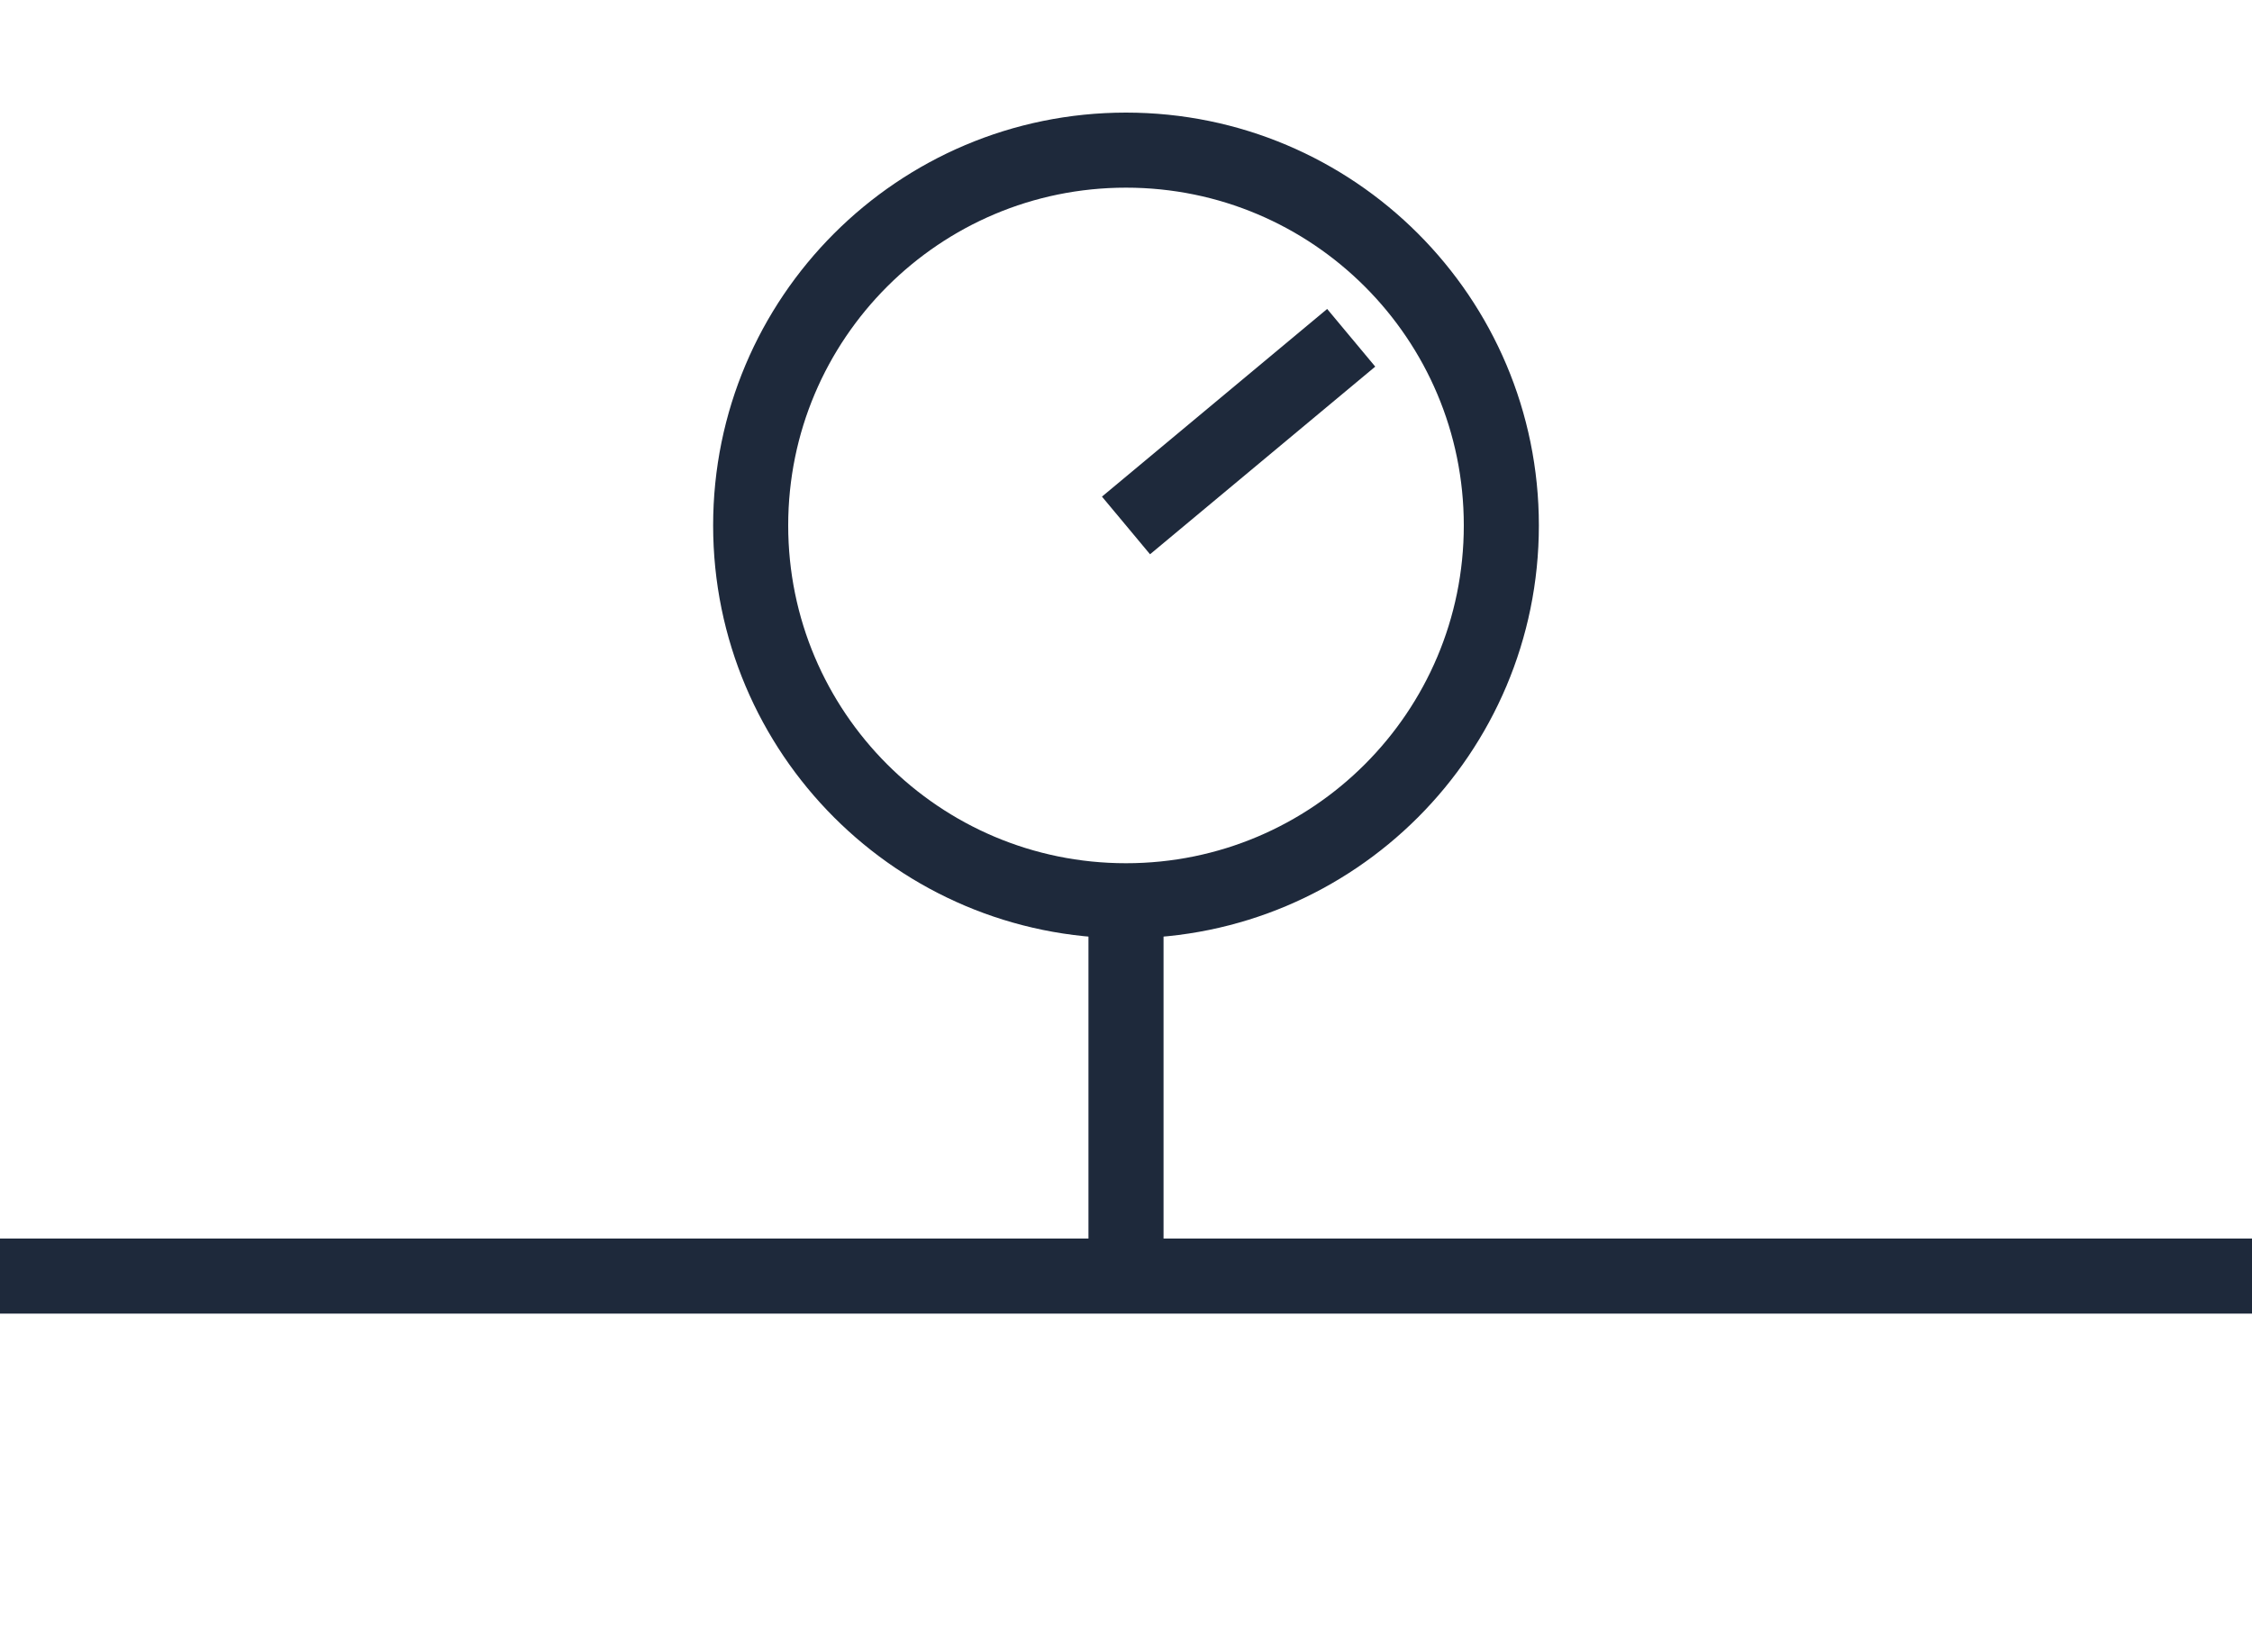
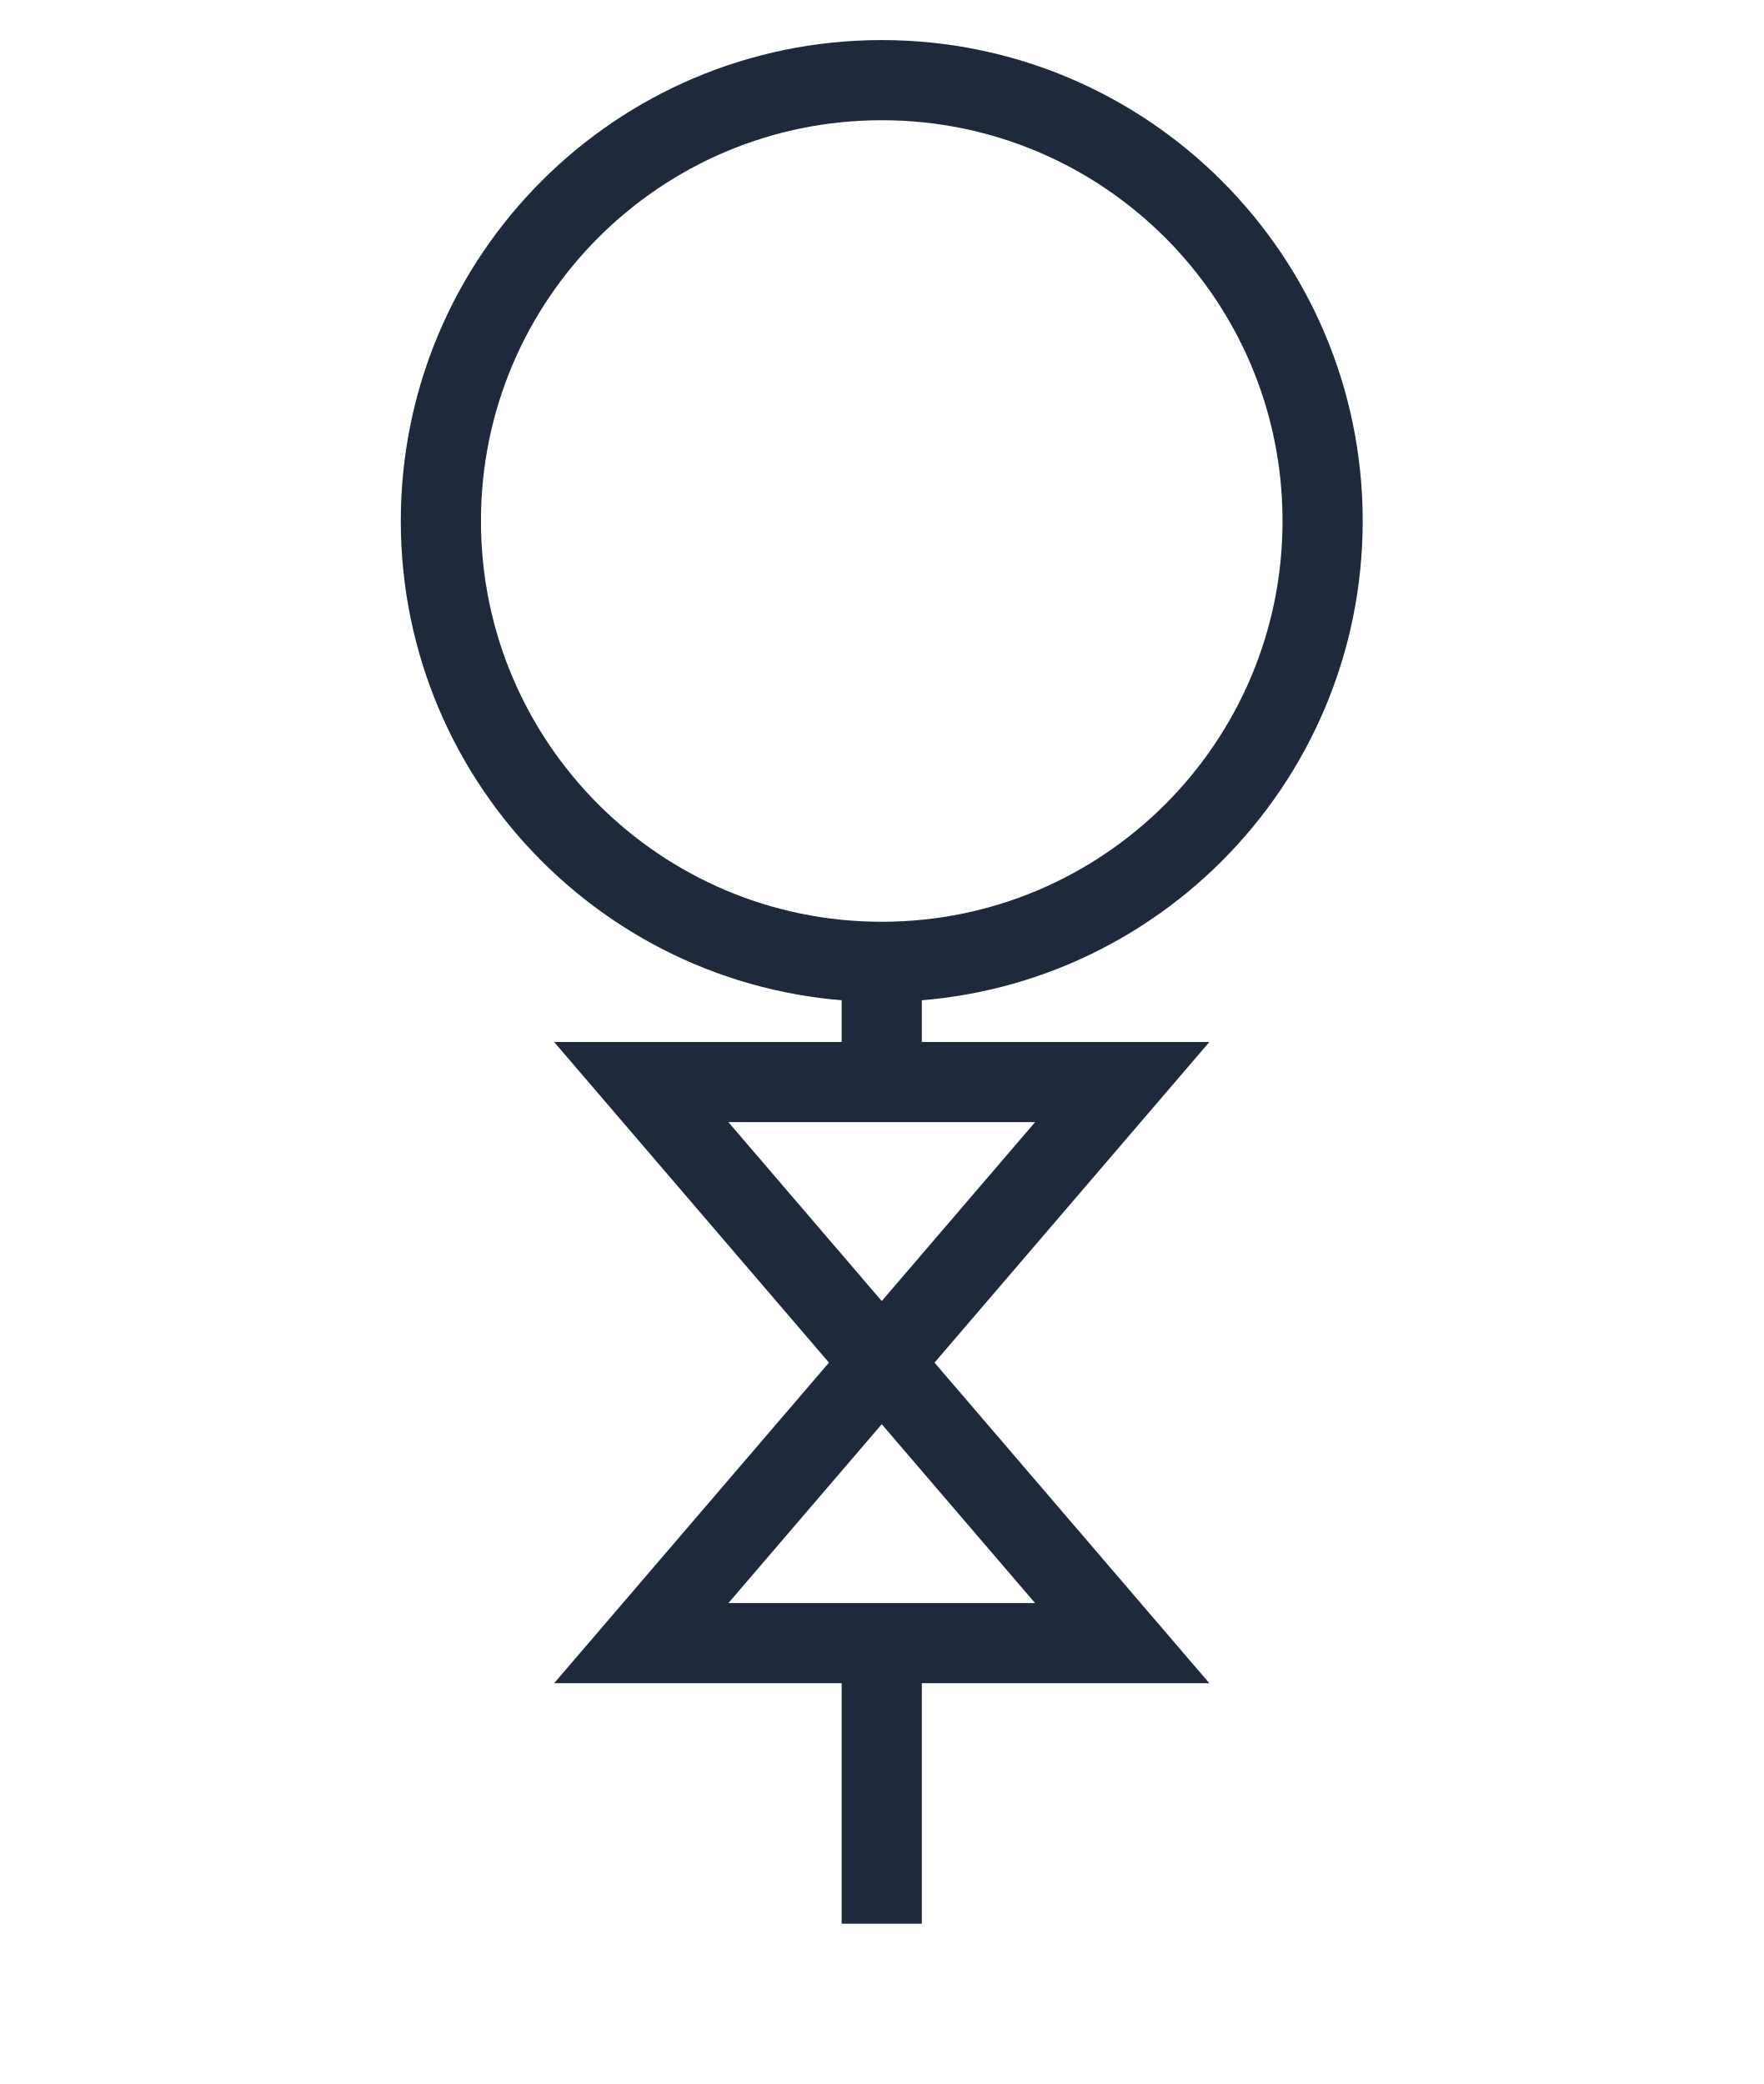
- <svg xmlns="http://www.w3.org/2000/svg" viewBox="0 0 60 44">
+ <svg xmlns="http://www.w3.org/2000/svg" viewBox="0 0 44 52">
  <g fill="none" stroke="#1e293b" stroke-width="2">
-     <circle cx="30" cy="14" r="10" />
-     <line x1="30" y1="14" x2="36" y2="9" />
-     <line x1="30" y1="24" x2="30" y2="34" />
-     <line x1="0" y1="34" x2="60" y2="34" />
+     <circle cx="22" cy="13" r="11" />
+     <line x1="22" y1="24" x2="22" y2="27" />
+     <polygon points="16,27 28,27 22,34" />
+     <polygon points="16,41 28,41 22,34" />
+     <line x1="22" y1="41" x2="22" y2="48" />
  </g>
</svg>
